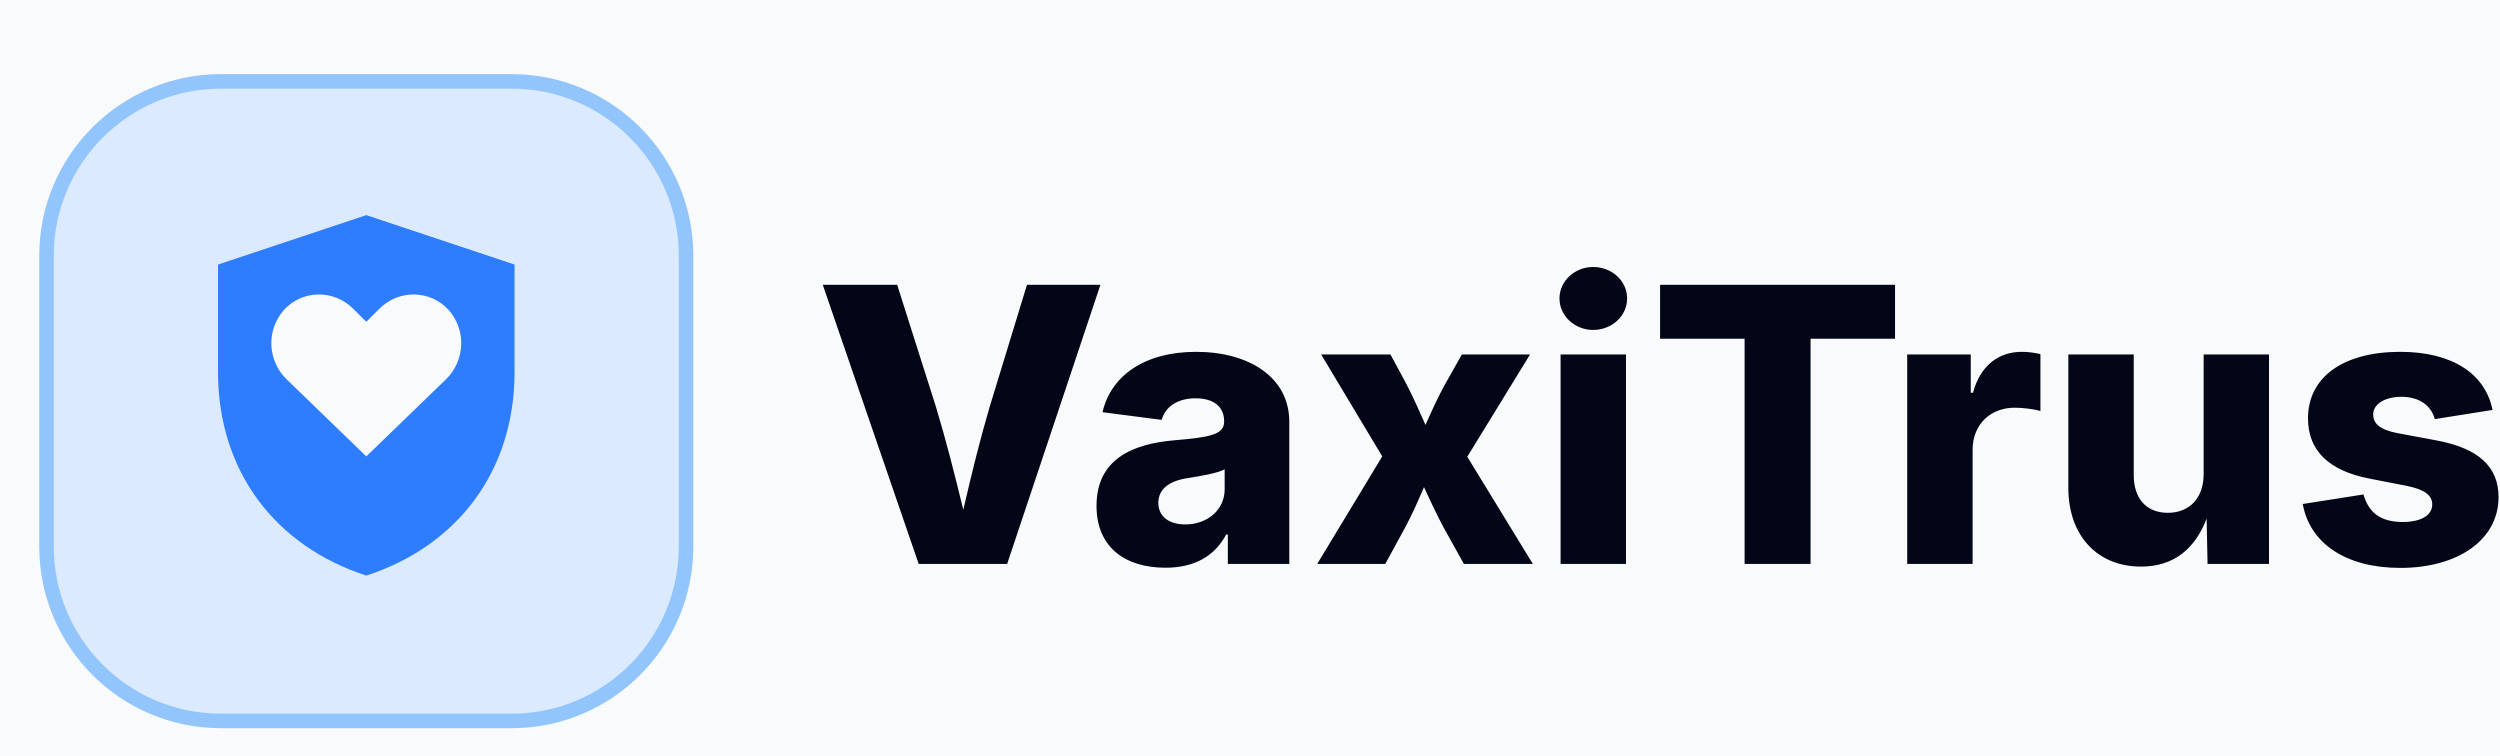
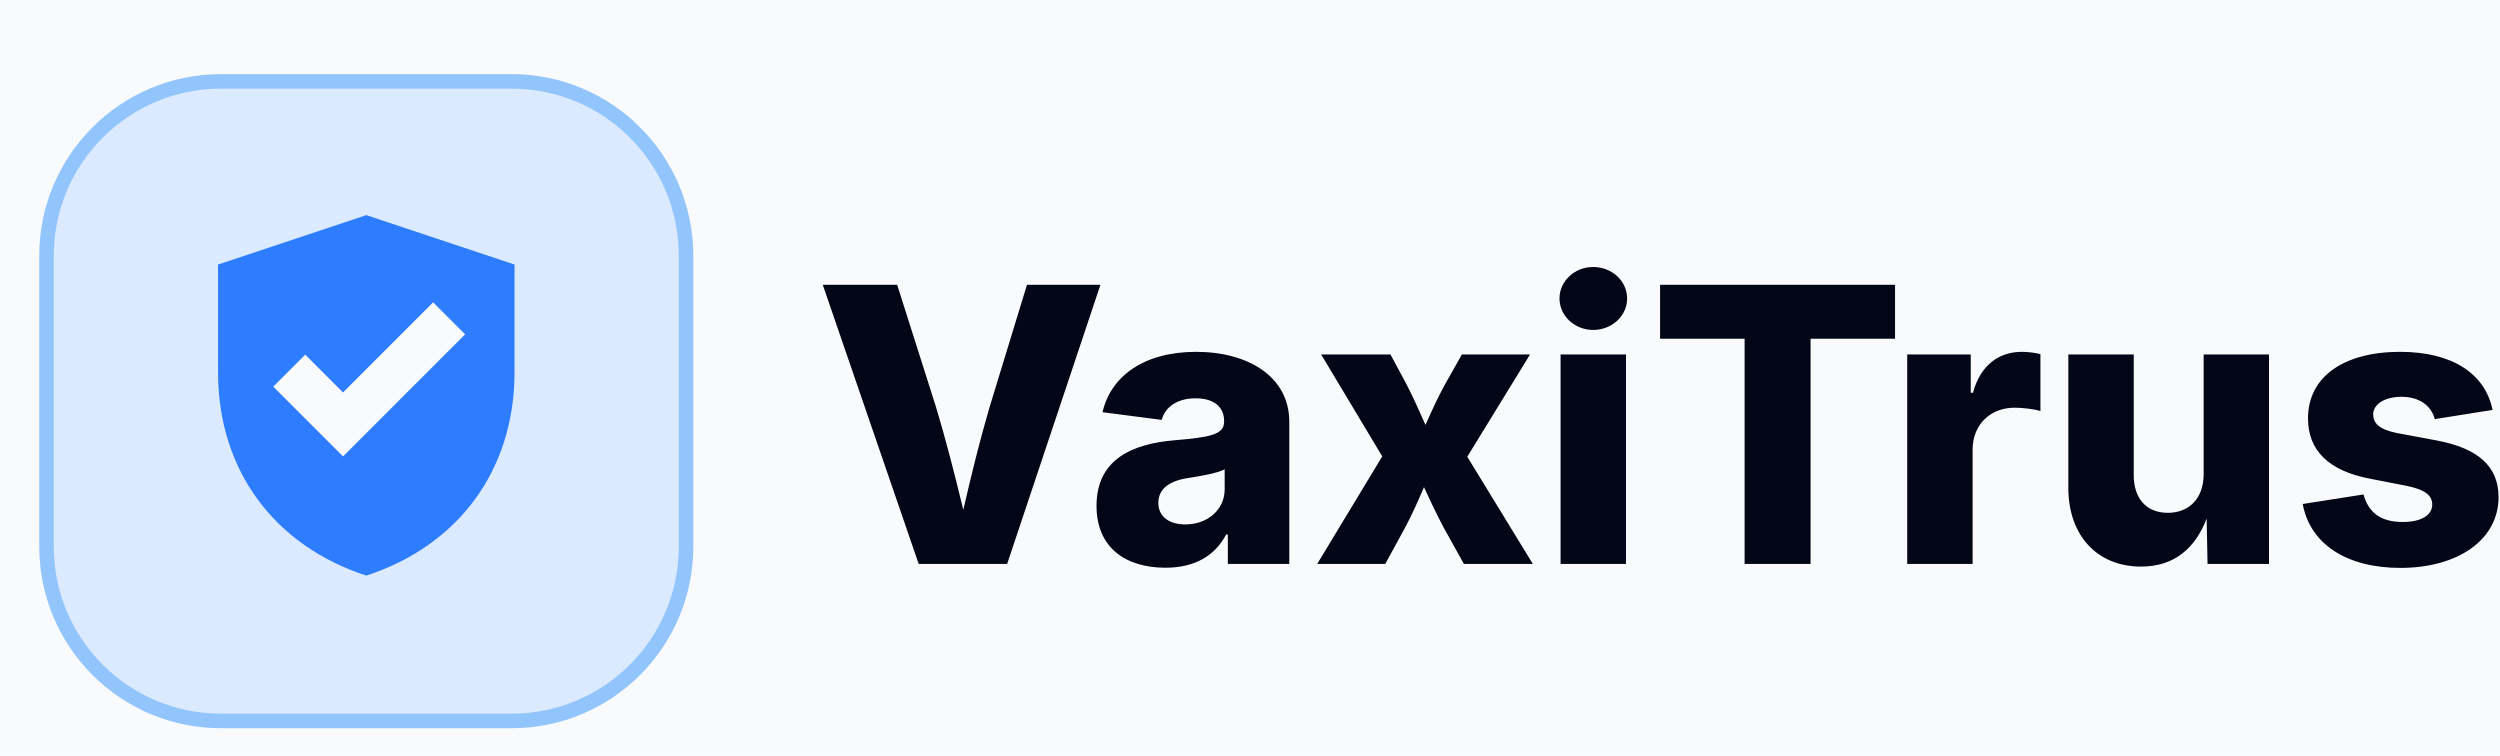
<svg xmlns="http://www.w3.org/2000/svg" width="860" height="260" viewBox="0 0 860 260" fill="none">
  <rect width="860" height="260" fill="#F8FAFC" />
  <rect x="16" y="28" width="220" height="220" rx="60" fill="#DBEAFE" stroke="#93C5FD" stroke-width="5" />
  <path d="M126 74L177 91V128C177 162 157.4 187.8 126 198C94.6 187.8 75 162 75 128V91L126 74Z" fill="#2E7DFF" />
-   <path d="M126 157L98.6 130.5C92 124.1 91.5 113.5 97.7 106.6C104 99.7 114.8 99.5 121.5 106.2L126 110.7L130.5 106.2C137.2 99.5 148 99.7 154.3 106.6C160.5 113.5 160 124.1 153.4 130.5L126 157Z" fill="#F8FAFC" />
+   <path d="M118 157L94 133L105 122L118 135L149 104L160 115L118 157Z" fill="#F8FAFC" />
  <text x="280" y="194" fill="#020617" font-family="Plus Jakarta Sans, Inter, Arial, sans-serif" font-size="132" font-weight="800">VaxiTrust</text>
</svg>
